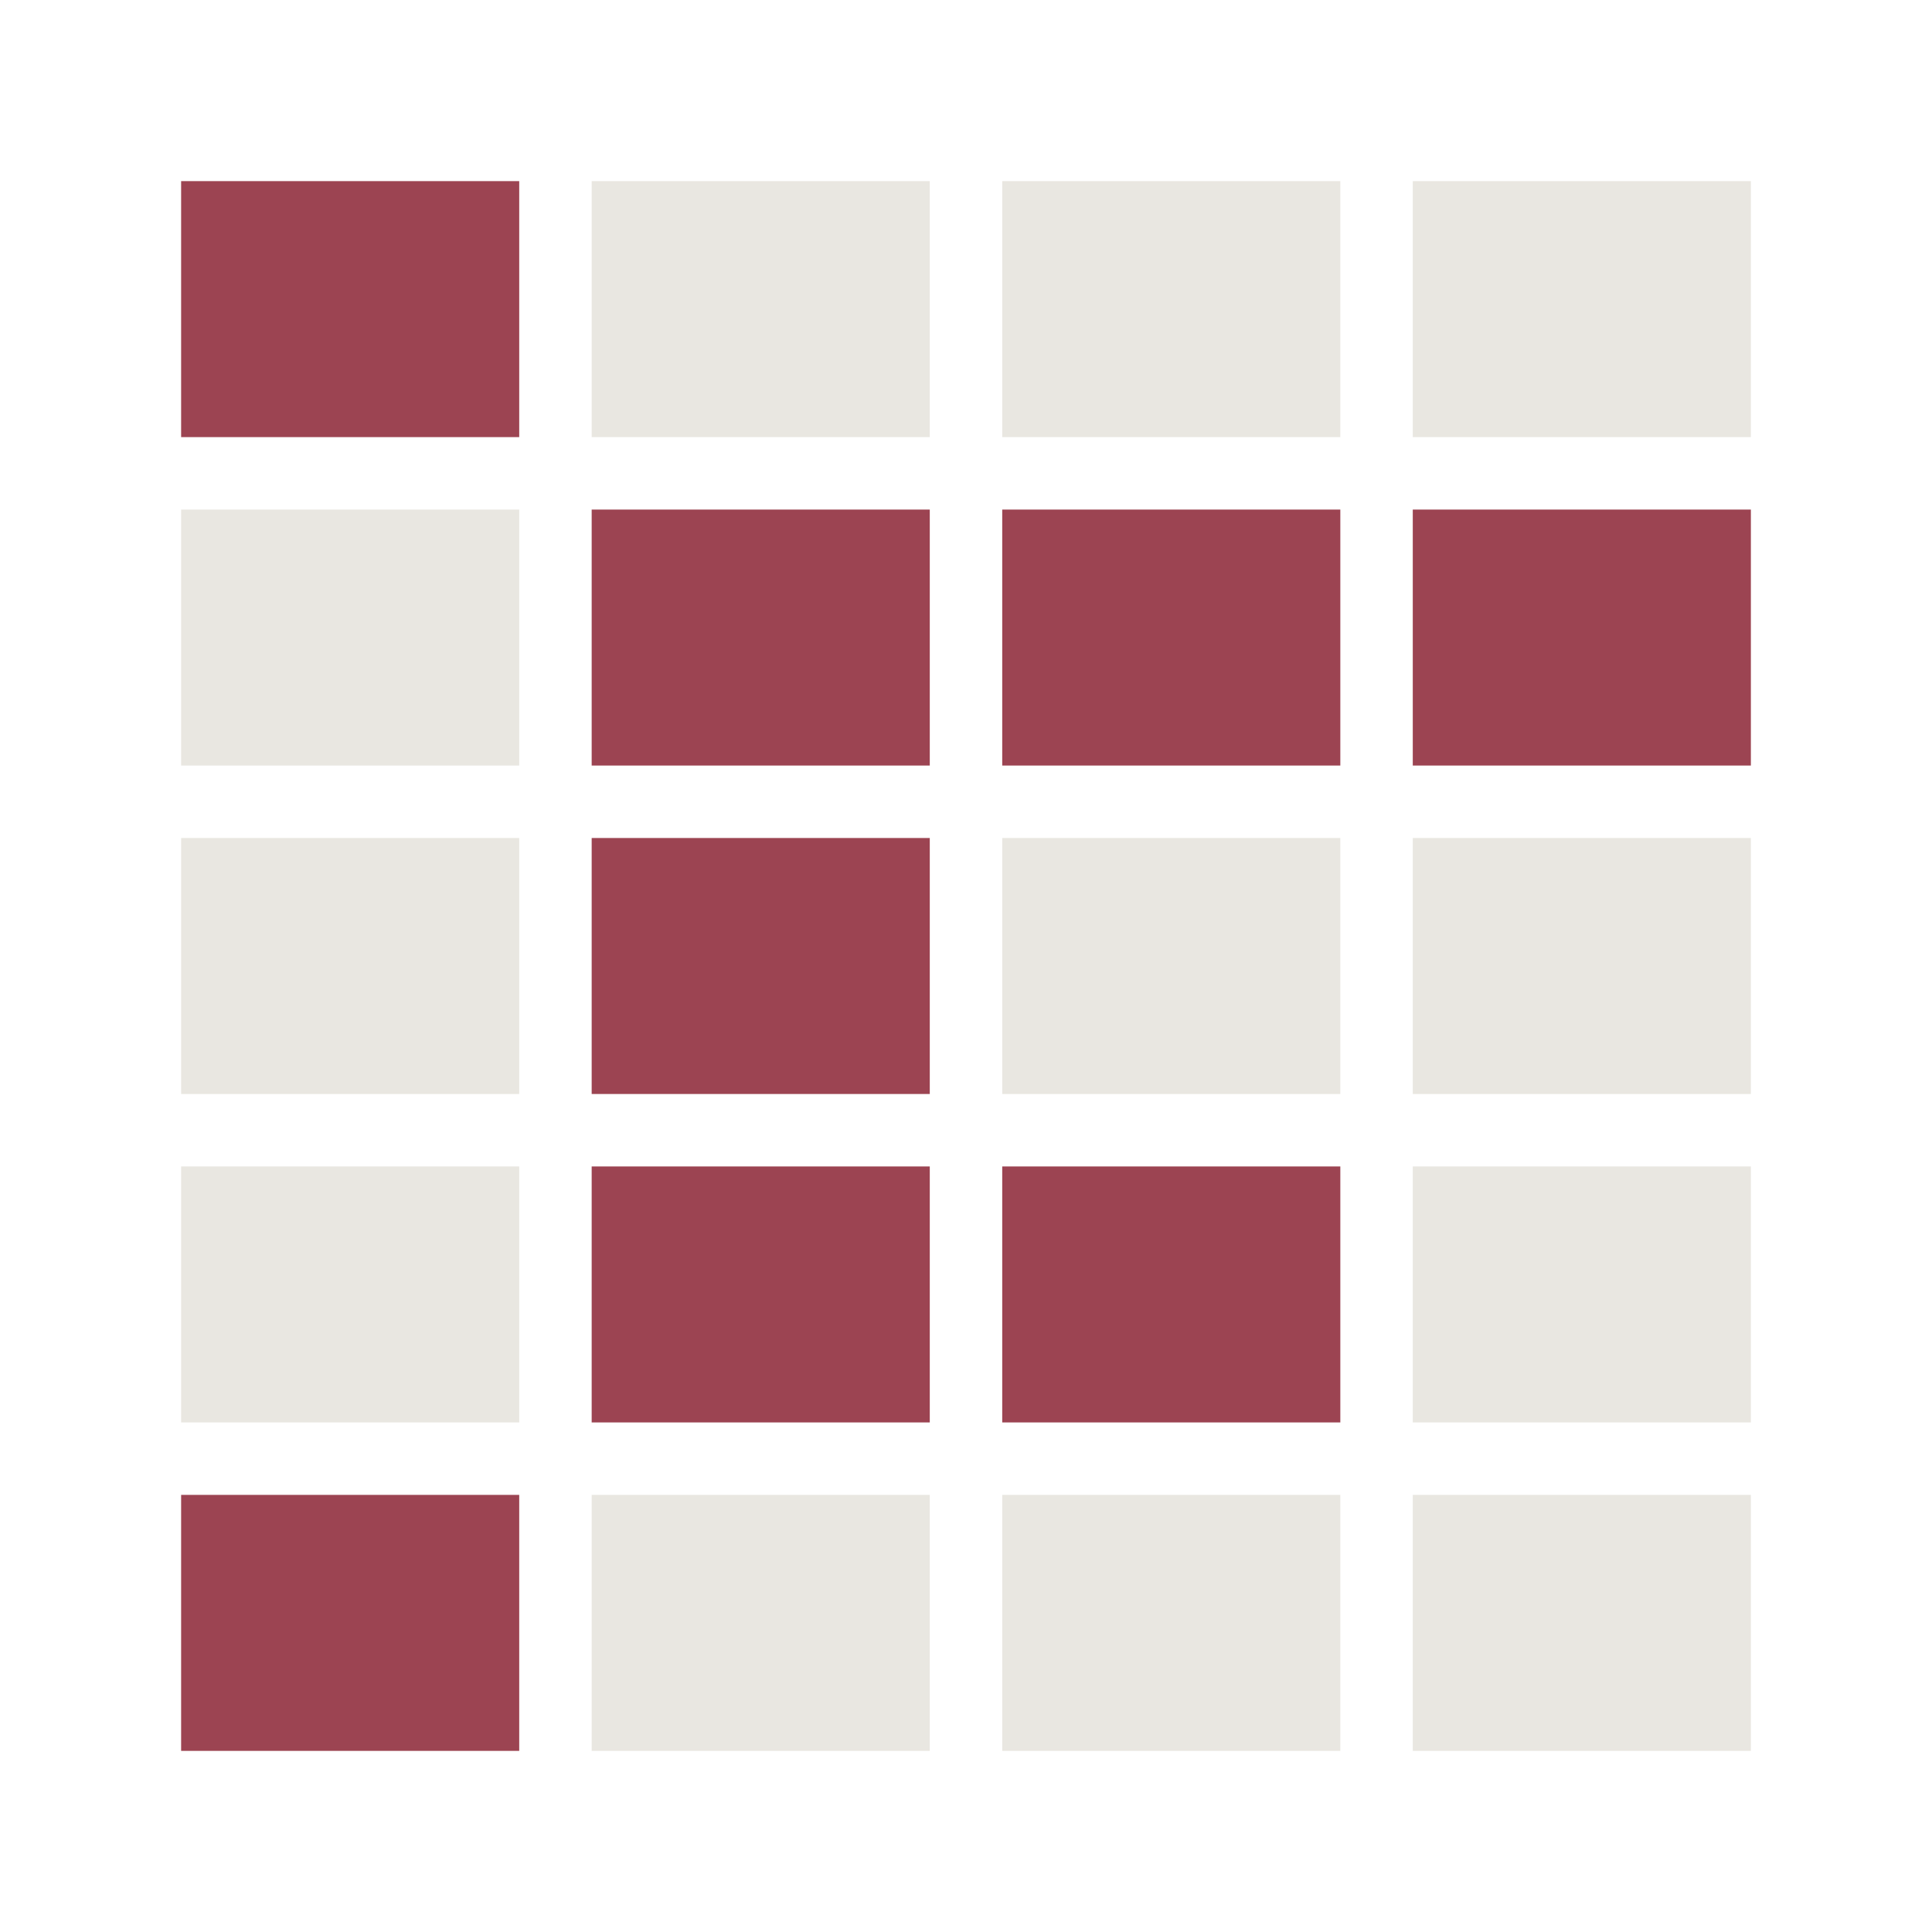
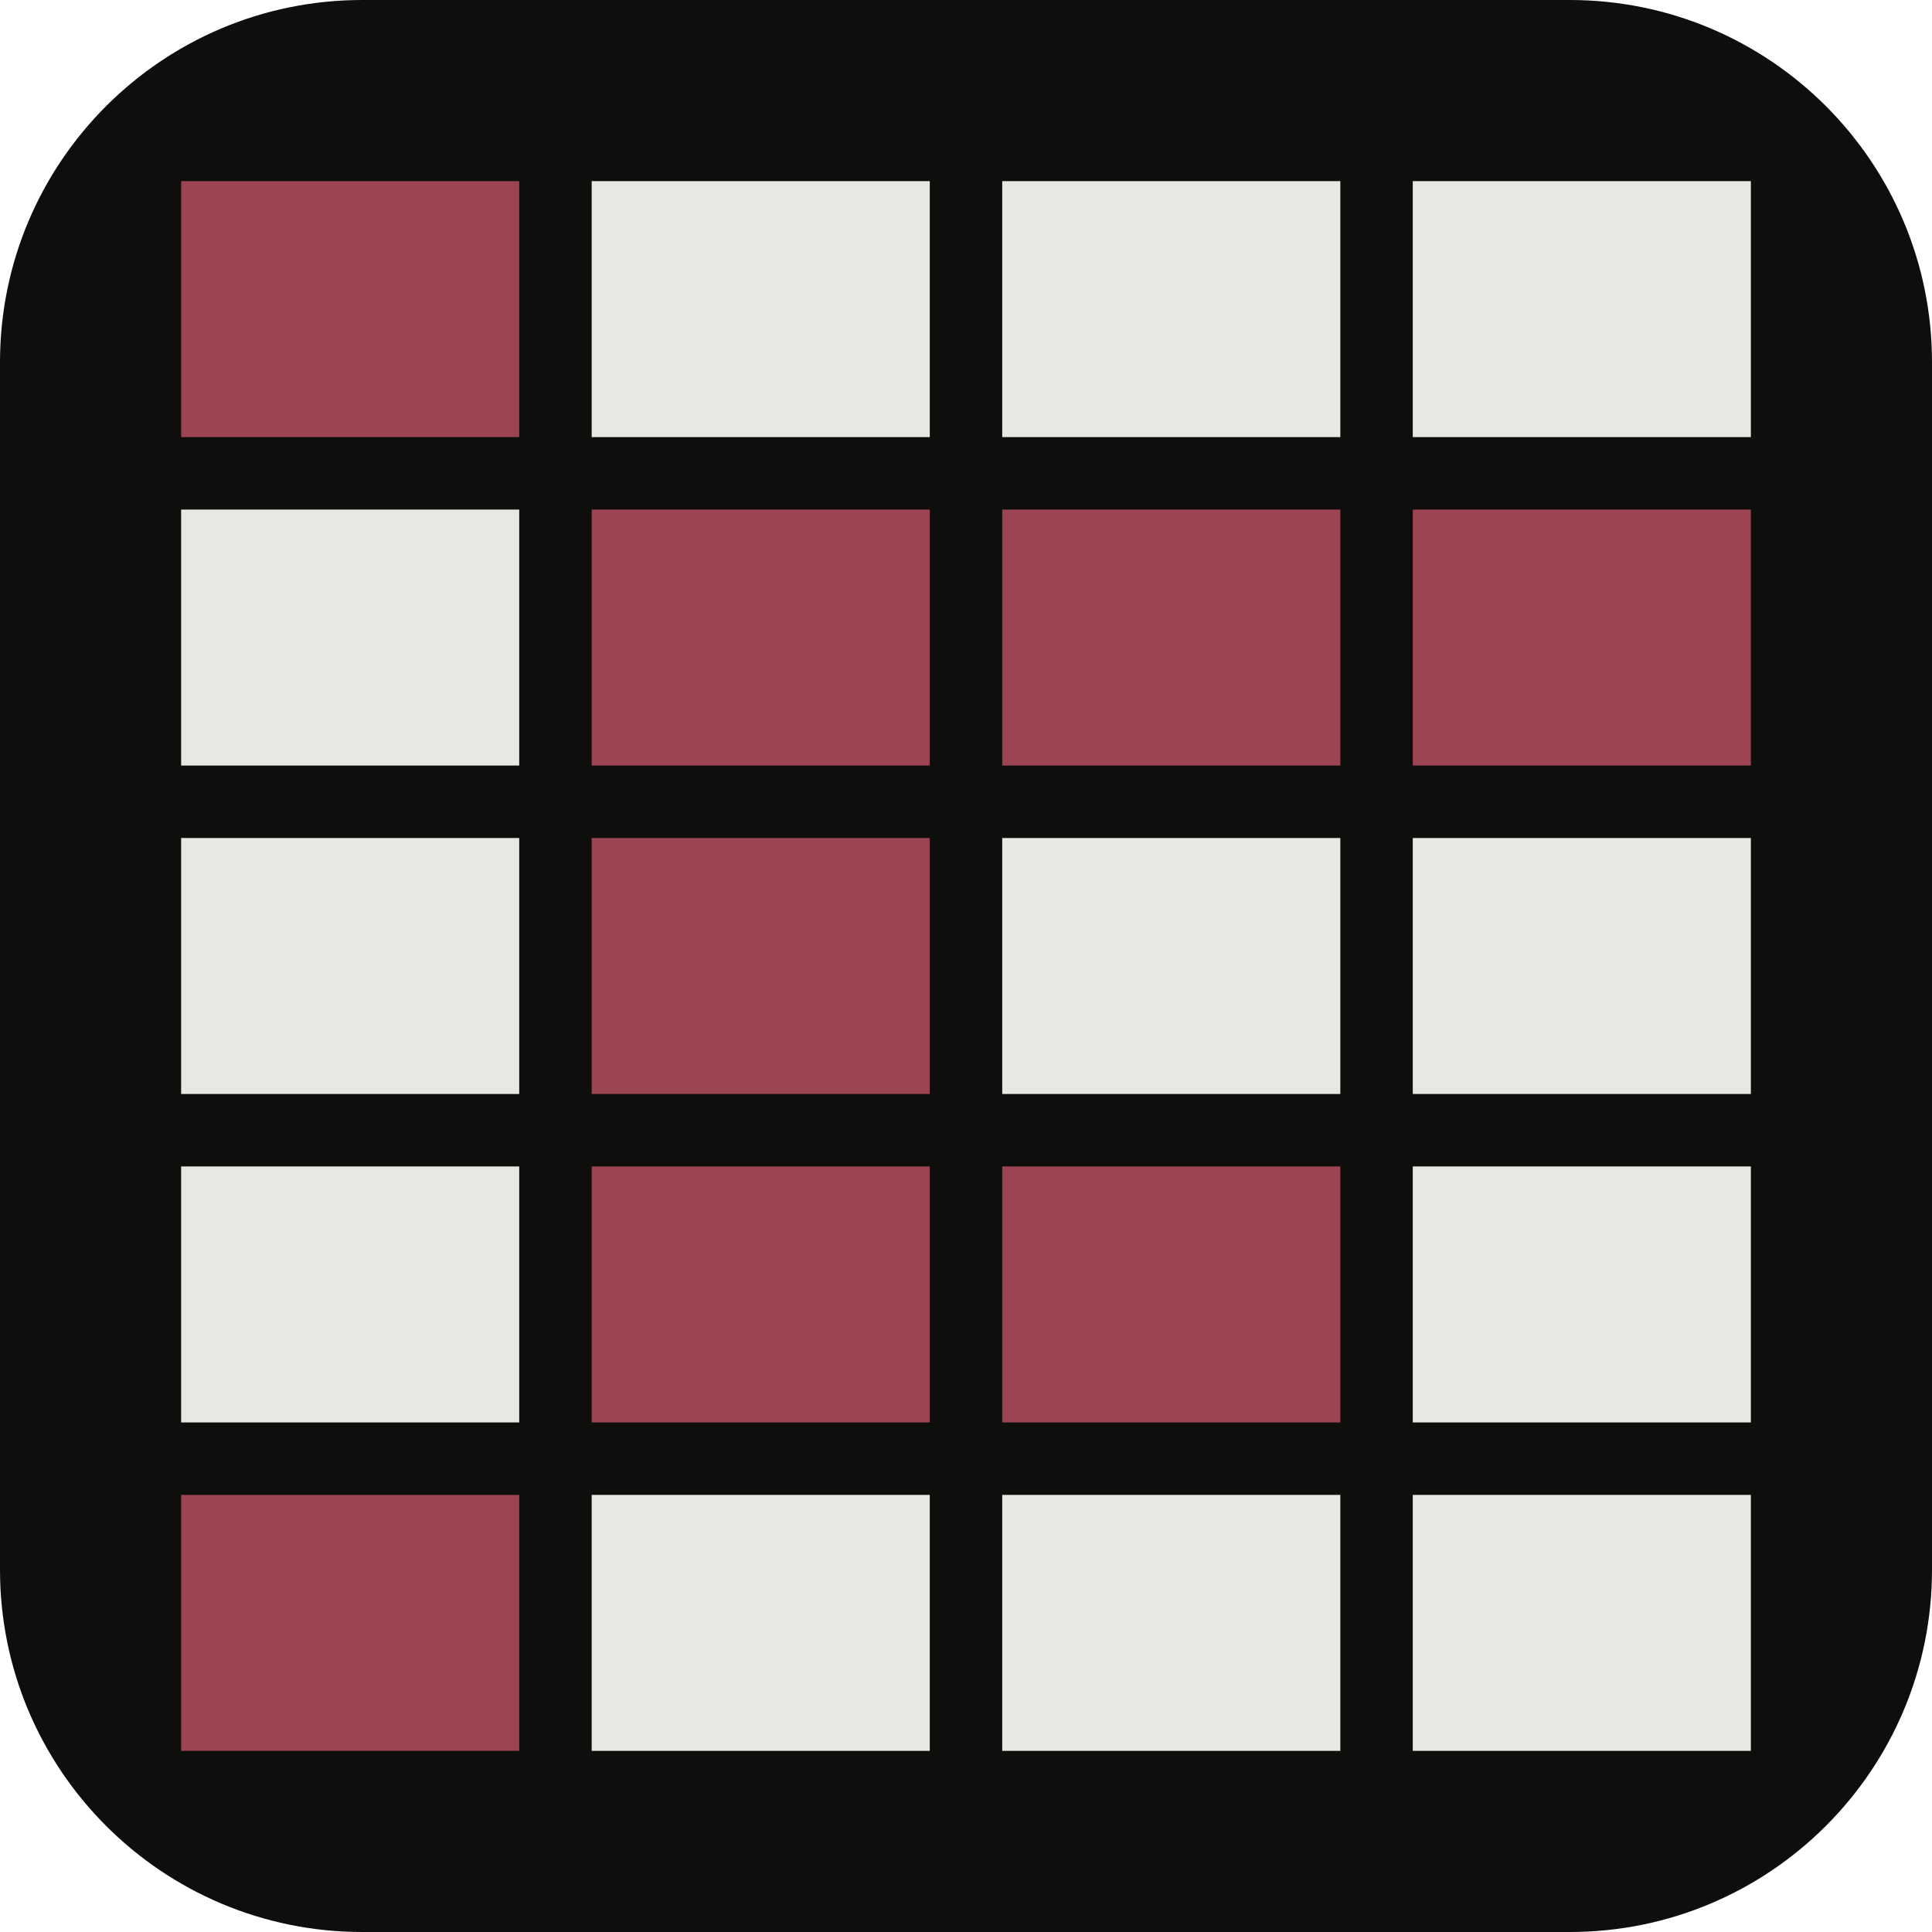
<svg xmlns="http://www.w3.org/2000/svg" viewBox="0 0 32 32">
-   <rect rx="6" fill="#0e0e0d" />
+   <rect width="32" height="32" rx="6" fill="#0e0e0d" />
  <rect x="3.00" y="3.00" width="5.60" height="4.24" fill="#9c4452" />
  <rect x="9.80" y="3.00" width="5.60" height="4.24" fill="#e9e7e1" />
  <rect x="16.60" y="3.00" width="5.60" height="4.24" fill="#e9e7e1" />
  <rect x="23.40" y="3.00" width="5.60" height="4.24" fill="#e9e7e1" />
  <rect x="3.00" y="8.44" width="5.60" height="4.24" fill="#e9e7e1" />
  <rect x="9.80" y="8.44" width="5.60" height="4.24" fill="#9c4452" />
  <rect x="16.60" y="8.44" width="5.60" height="4.24" fill="#9c4452" />
  <rect x="23.40" y="8.44" width="5.60" height="4.24" fill="#9c4452" />
  <rect x="3.00" y="13.88" width="5.60" height="4.24" fill="#e9e7e1" />
  <rect x="9.80" y="13.88" width="5.60" height="4.24" fill="#9c4452" />
  <rect x="16.60" y="13.88" width="5.60" height="4.24" fill="#e9e7e1" />
  <rect x="23.40" y="13.88" width="5.60" height="4.24" fill="#e9e7e1" />
  <rect x="3.00" y="19.32" width="5.60" height="4.24" fill="#e9e7e1" />
  <rect x="9.80" y="19.32" width="5.60" height="4.24" fill="#9c4452" />
  <rect x="16.60" y="19.32" width="5.60" height="4.24" fill="#9c4452" />
  <rect x="23.40" y="19.32" width="5.60" height="4.24" fill="#e9e7e1" />
  <rect x="3.00" y="24.76" width="5.60" height="4.24" fill="#9c4452" />
  <rect x="9.80" y="24.76" width="5.60" height="4.24" fill="#e9e7e1" />
  <rect x="16.60" y="24.76" width="5.60" height="4.24" fill="#e9e7e1" />
  <rect x="23.40" y="24.76" width="5.60" height="4.24" fill="#e9e7e1" />
</svg>
